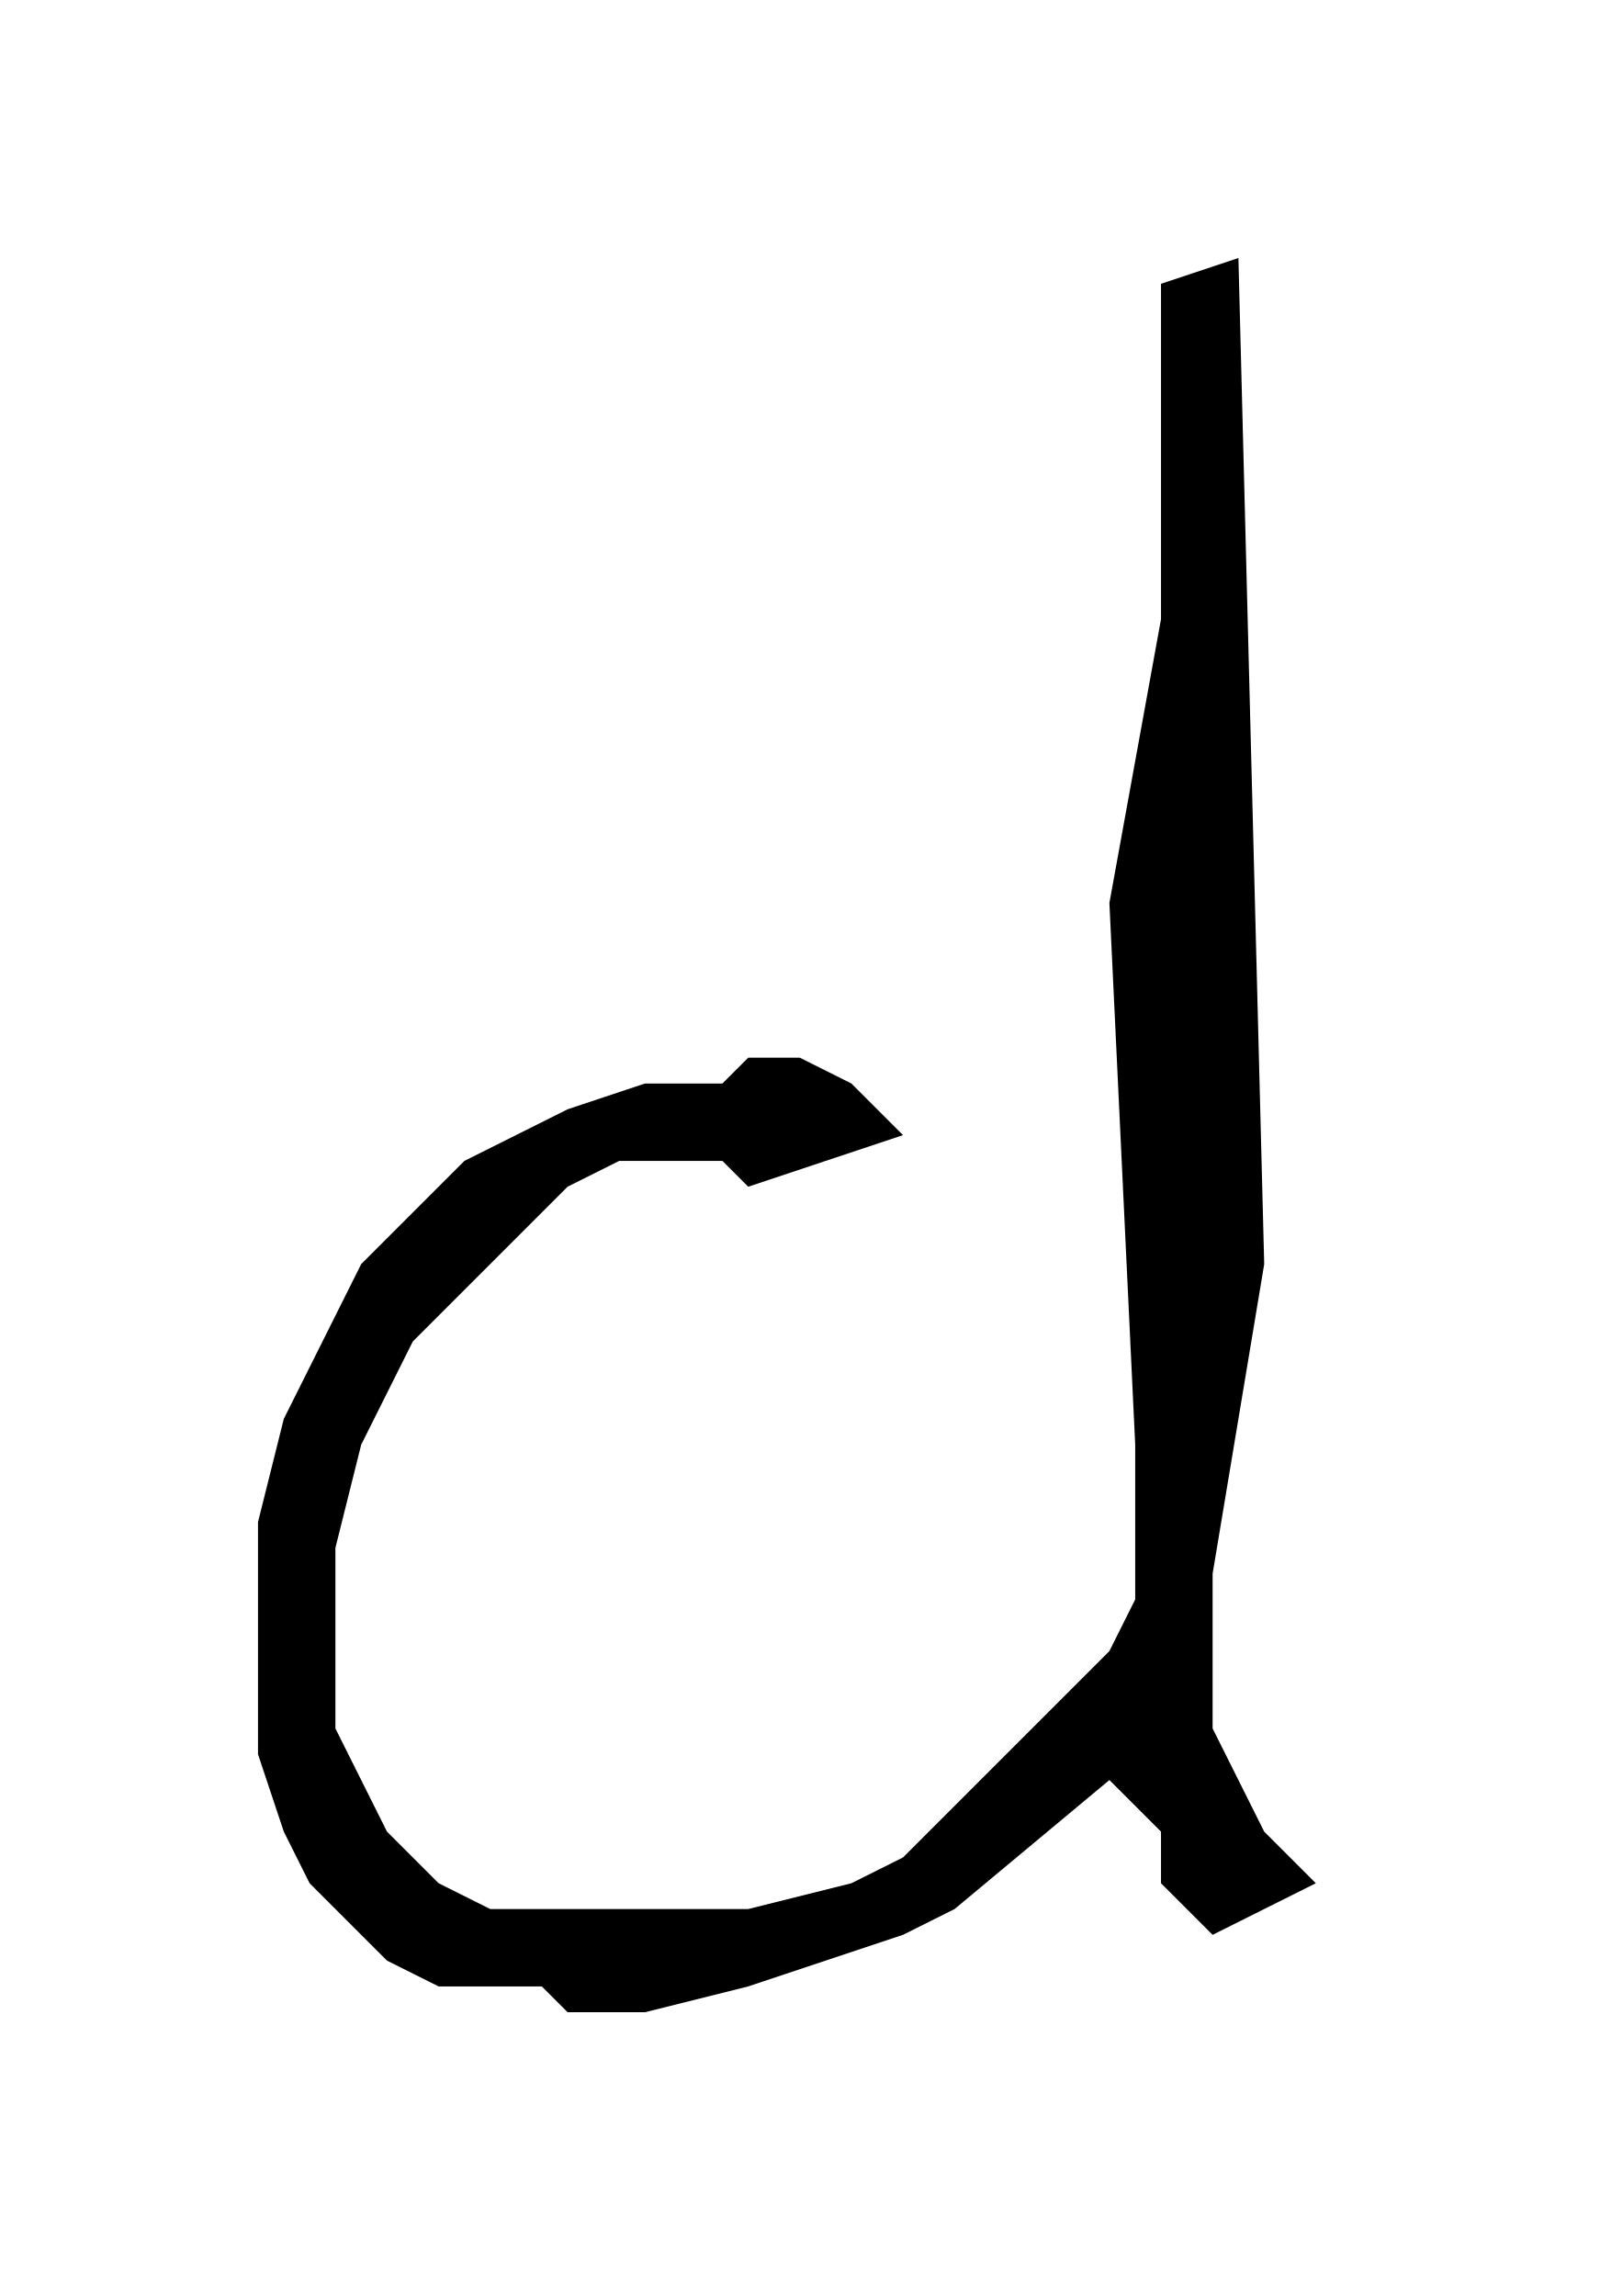
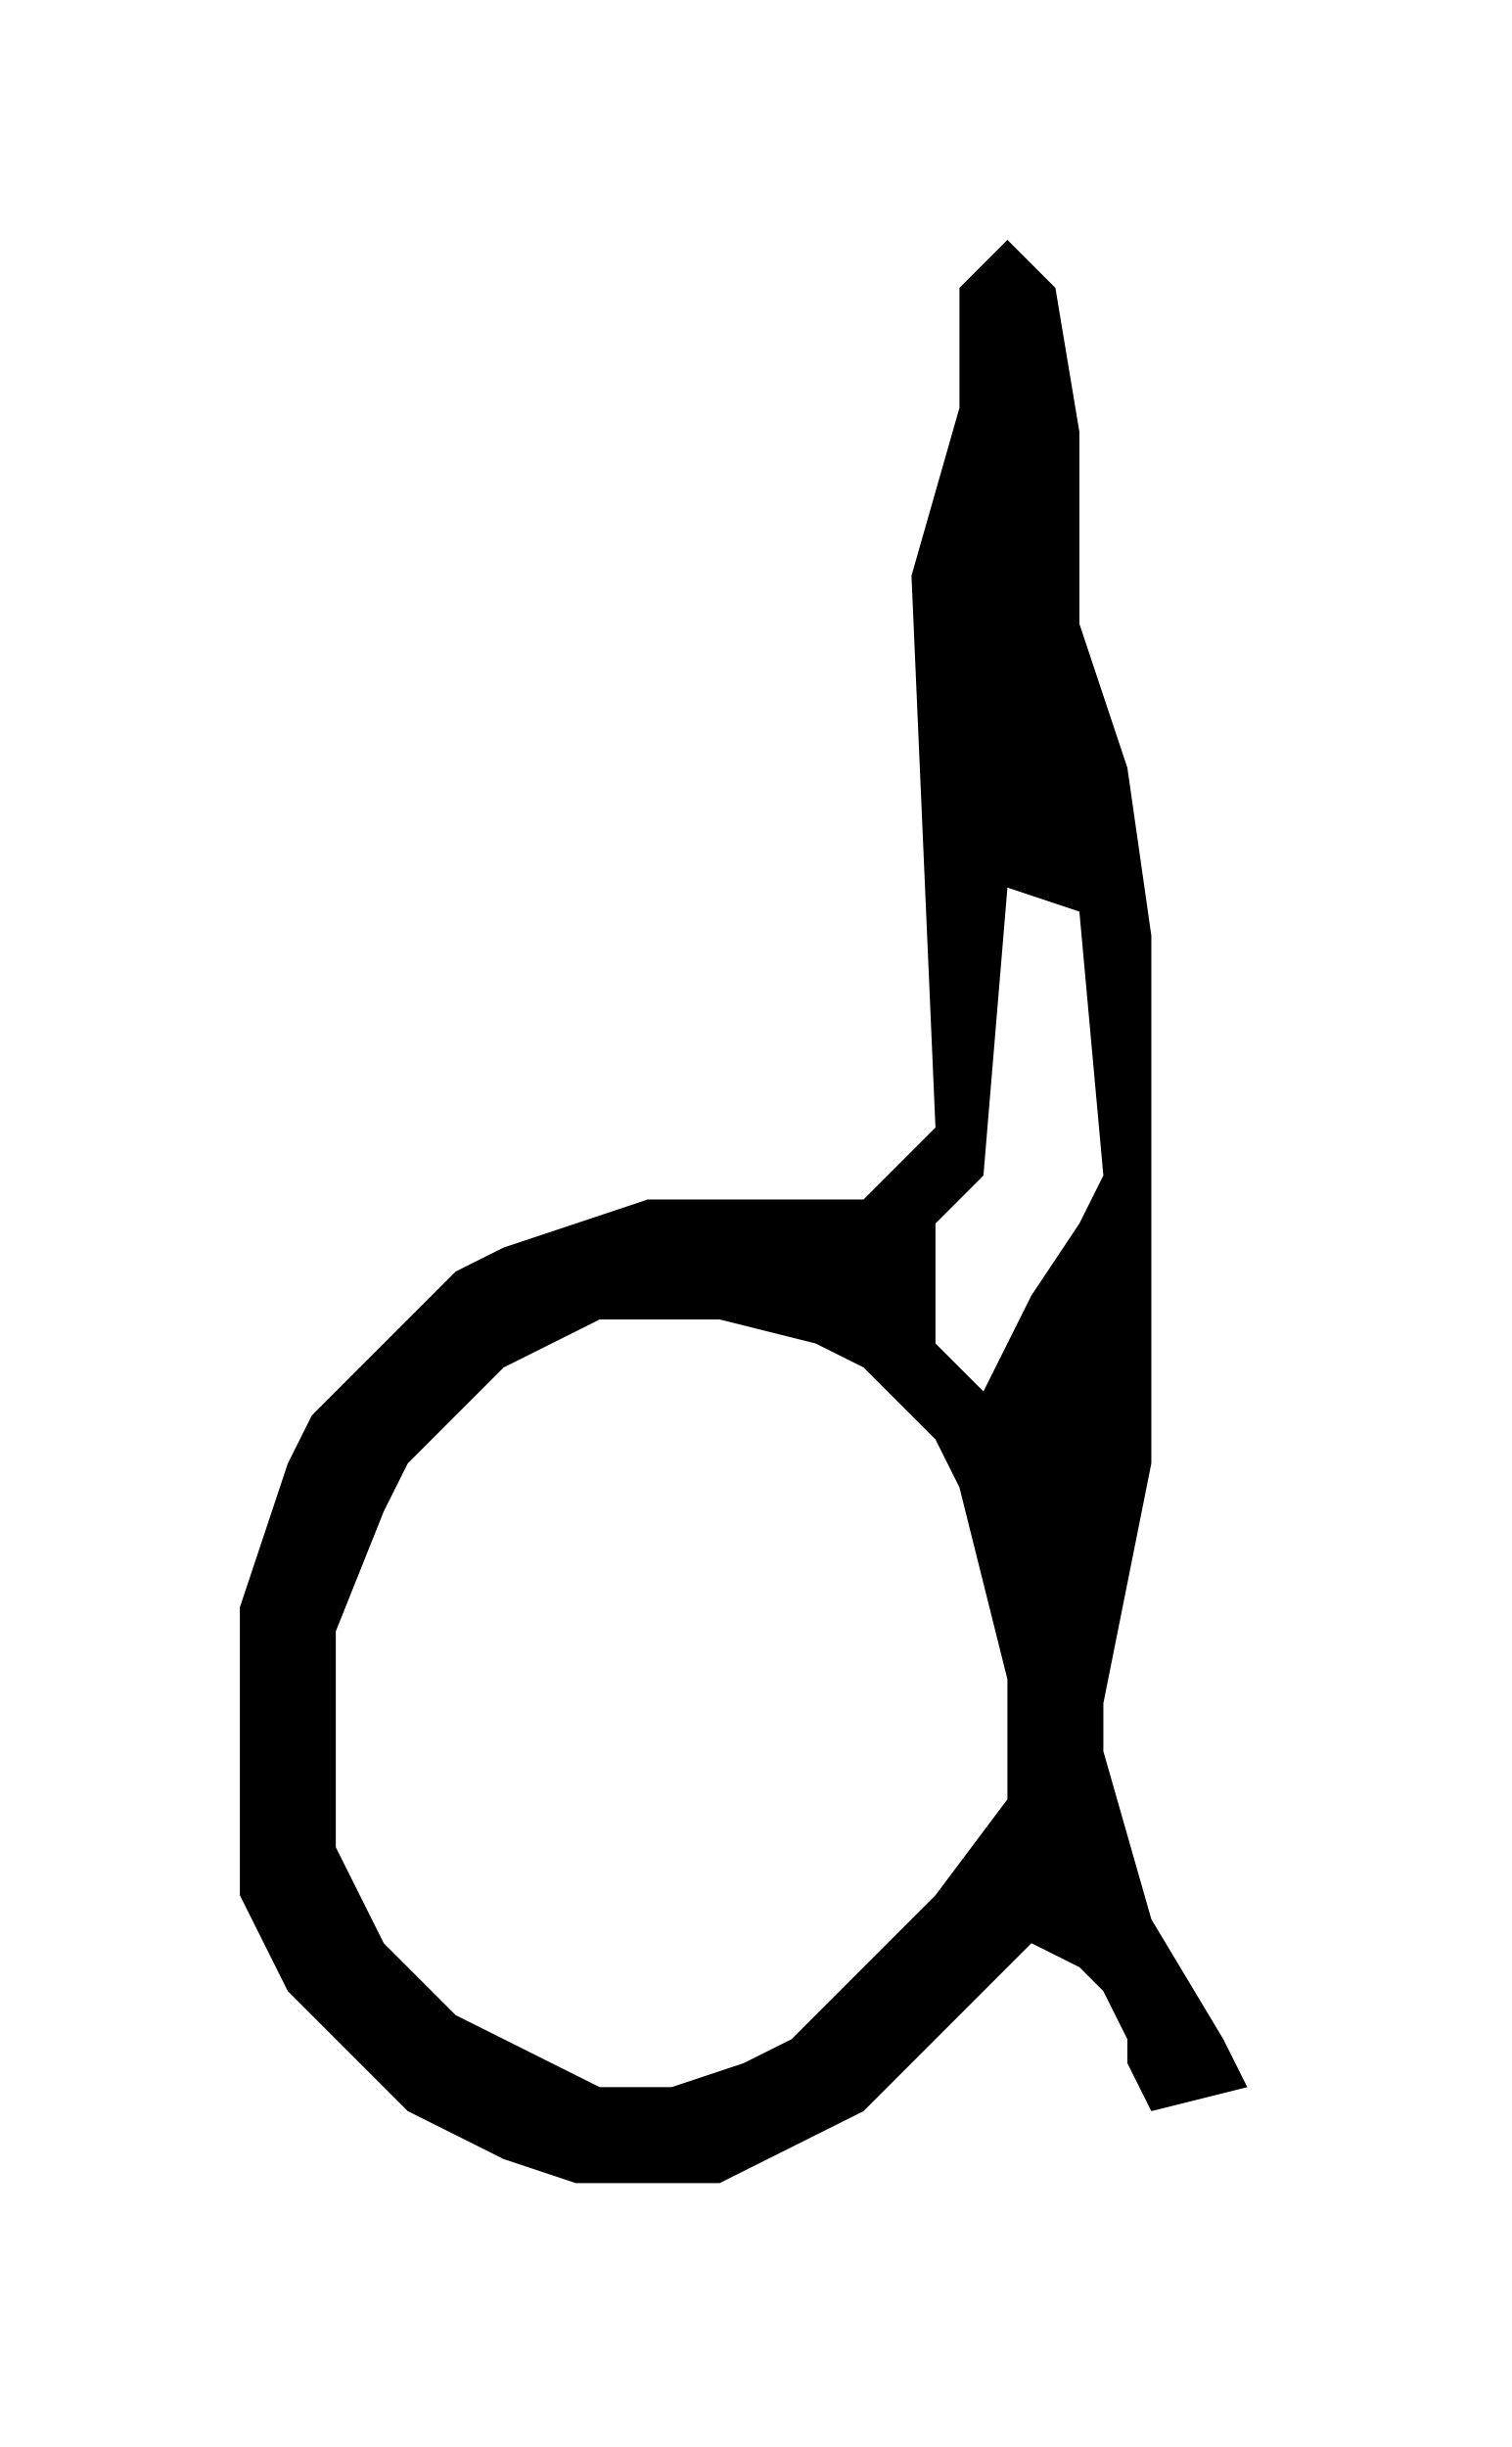
- <svg xmlns="http://www.w3.org/2000/svg" baseProfile="tiny" height="89" version="1.2" width="62">
+ <svg xmlns="http://www.w3.org/2000/svg" baseProfile="tiny" height="102" version="1.2" width="63">
  <defs />
-   <path d="M 45,11 L 45,24 L 43,35 L 44,56 L 44,62 L 43,64 L 35,72 L 33,73 L 29,74 L 19,74 L 17,73 L 15,71 L 14,69 L 13,67 L 13,60 L 14,56 L 15,54 L 16,52 L 22,46 L 24,45 L 28,45 L 29,46 L 35,44 L 33,42 L 31,41 L 29,41 L 28,42 L 25,42 L 22,43 L 20,44 L 18,45 L 14,49 L 11,55 L 10,59 L 10,68 L 11,71 L 12,73 L 15,76 L 17,77 L 21,77 L 22,78 L 25,78 L 29,77 L 32,76 L 35,75 L 37,74 L 43,69 L 45,71 L 45,73 L 47,75 L 51,73 L 49,71 L 48,69 L 47,67 L 47,61 L 49,49 L 48,10 Z " fill="black" fill-rule="evenodd" />
+   <path d="M 42,10 L 40,12 L 40,17 L 38,24 L 39,47 L 36,50 L 27,50 L 24,51 L 21,52 L 19,53 L 13,59 L 12,61 L 11,64 L 10,67 L 10,79 L 11,81 L 12,83 L 17,88 L 19,89 L 21,90 L 24,91 L 30,91 L 36,88 L 43,81 L 45,82 L 46,83 L 47,85 L 47,86 L 48,88 L 52,87 L 51,85 L 48,80 L 46,73 L 46,71 L 48,61 L 48,39 L 47,32 L 45,26 L 45,18 L 44,12 Z M 25,55 L 30,55 L 34,56 L 36,57 L 39,60 L 40,62 L 41,66 L 42,70 L 42,75 L 39,79 L 33,85 L 31,86 L 28,87 L 25,87 L 19,84 L 16,81 L 15,79 L 14,77 L 14,68 L 16,63 L 17,61 L 21,57 L 23,56 Z M 42,37 L 45,38 L 46,49 L 45,51 L 43,54 L 41,58 L 39,56 L 39,51 L 41,49 Z " fill="black" fill-rule="evenodd" />
</svg>
